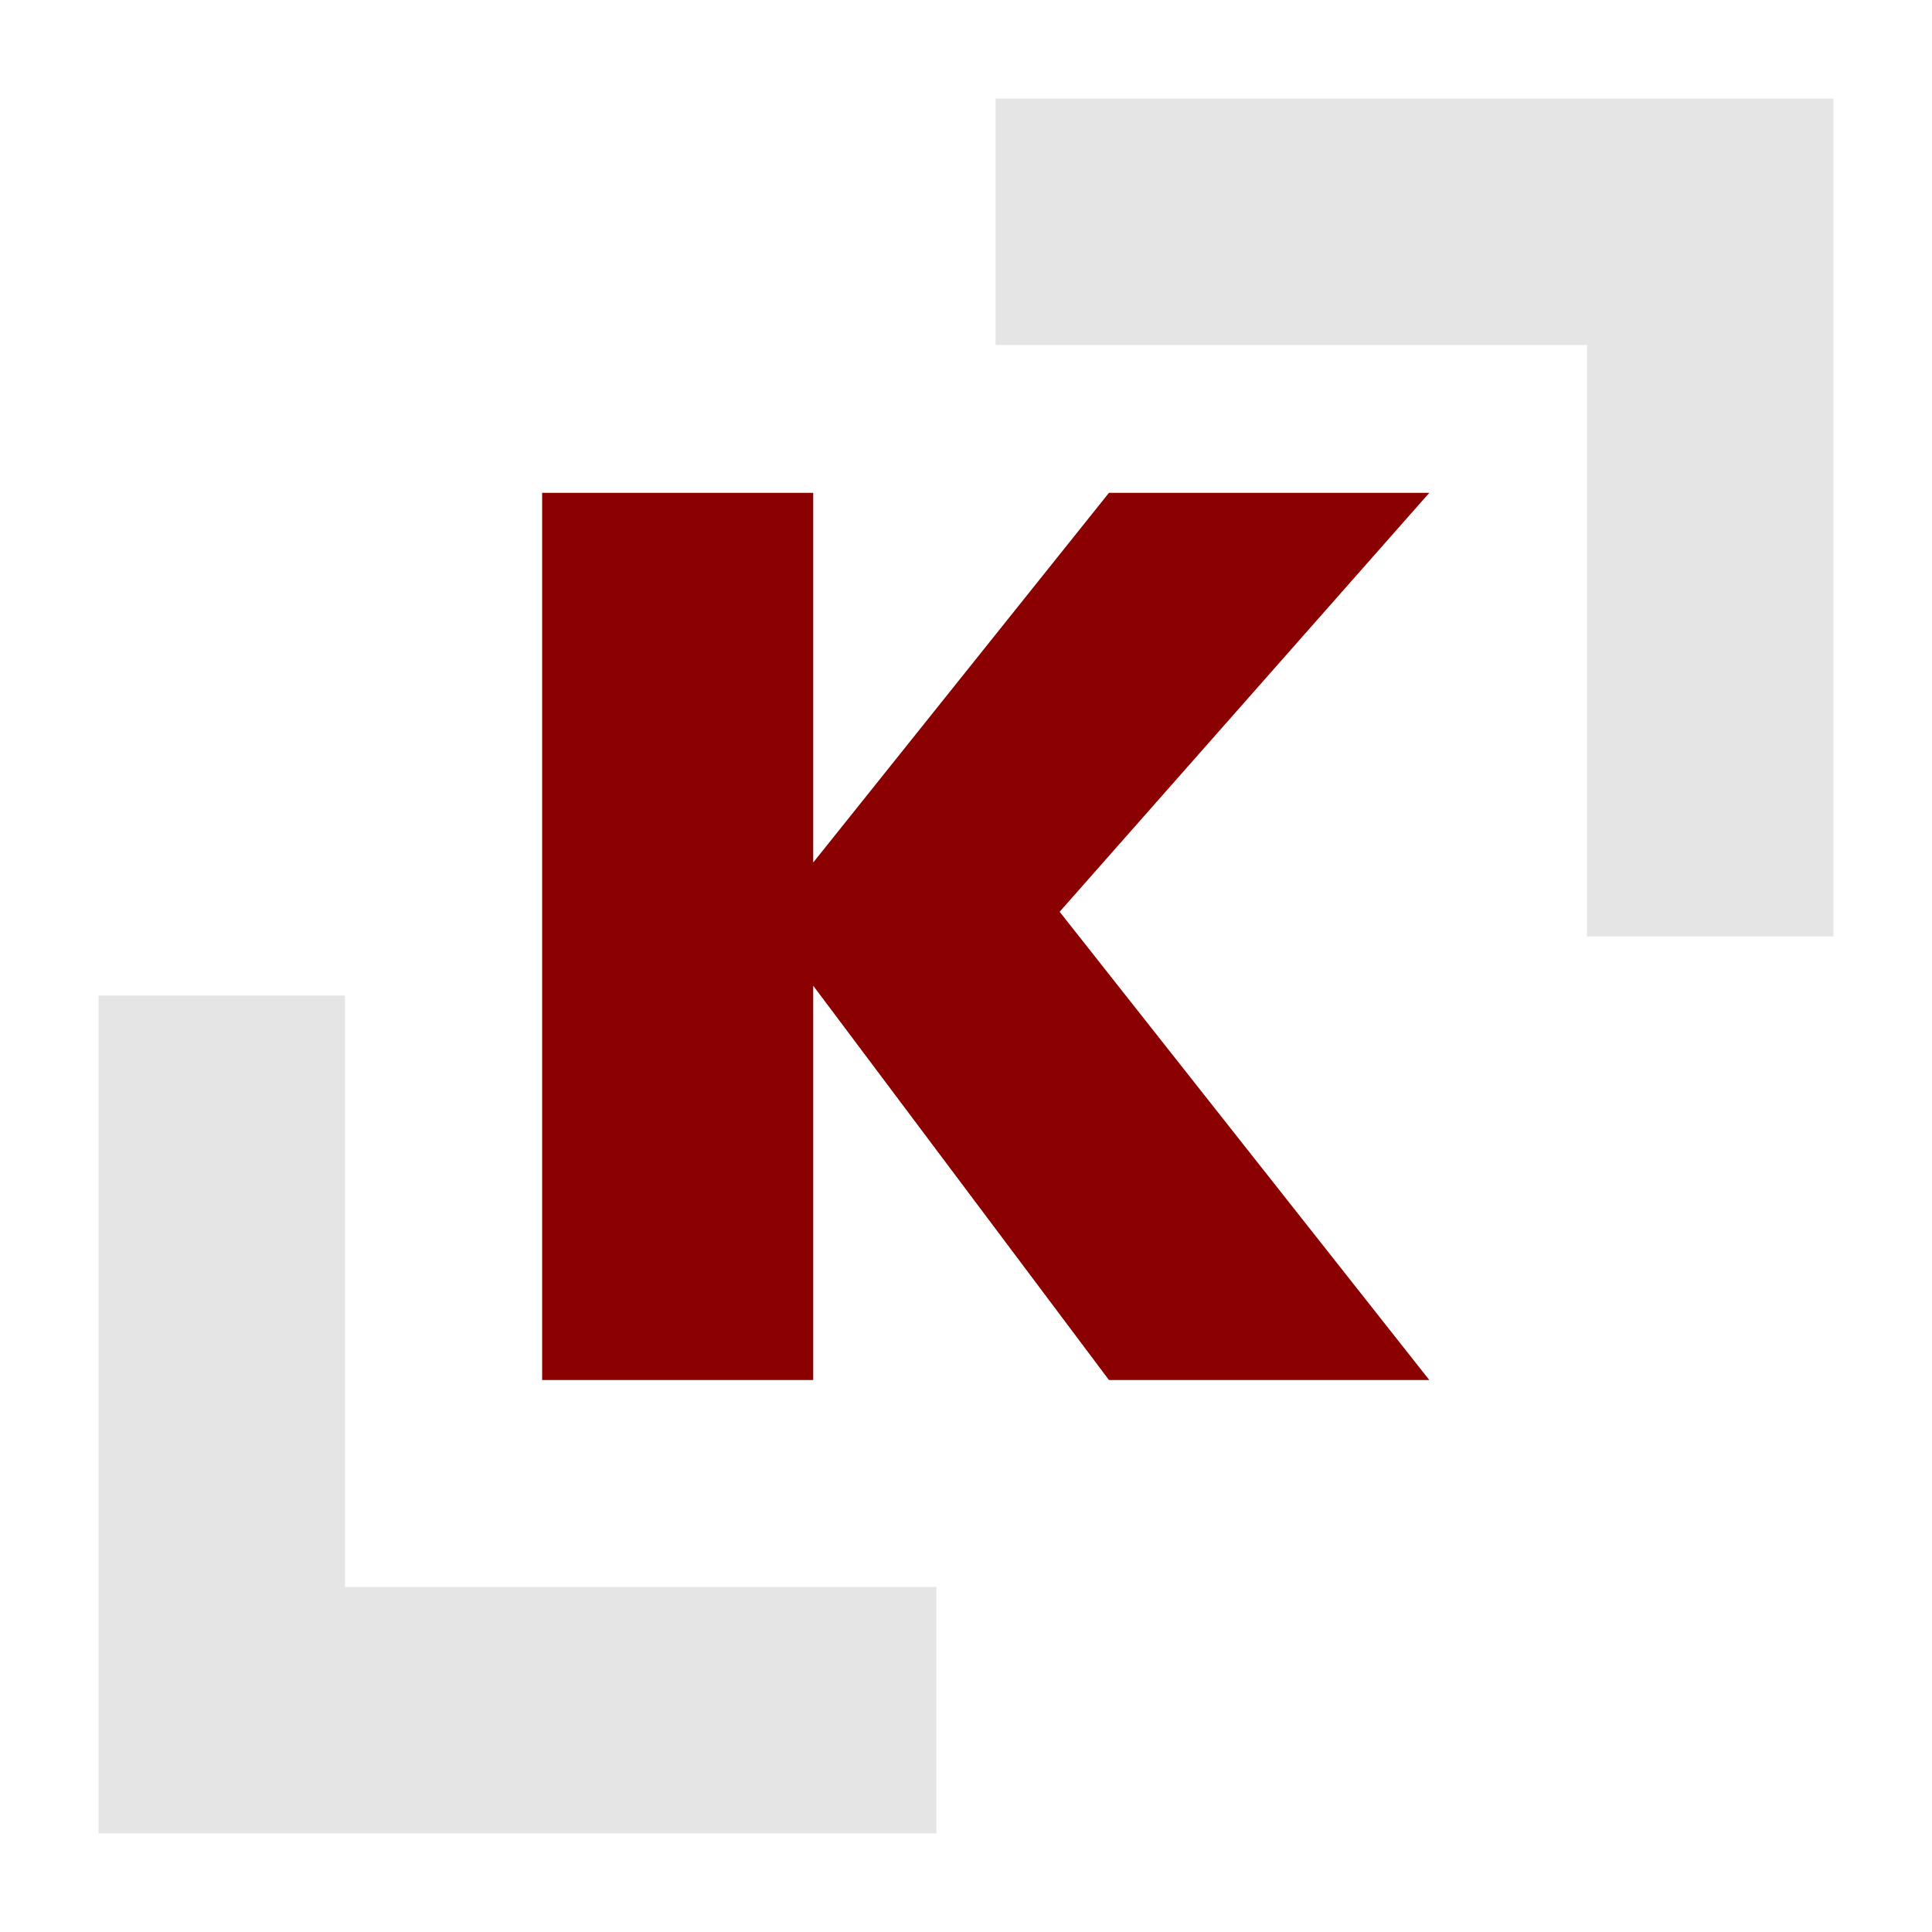
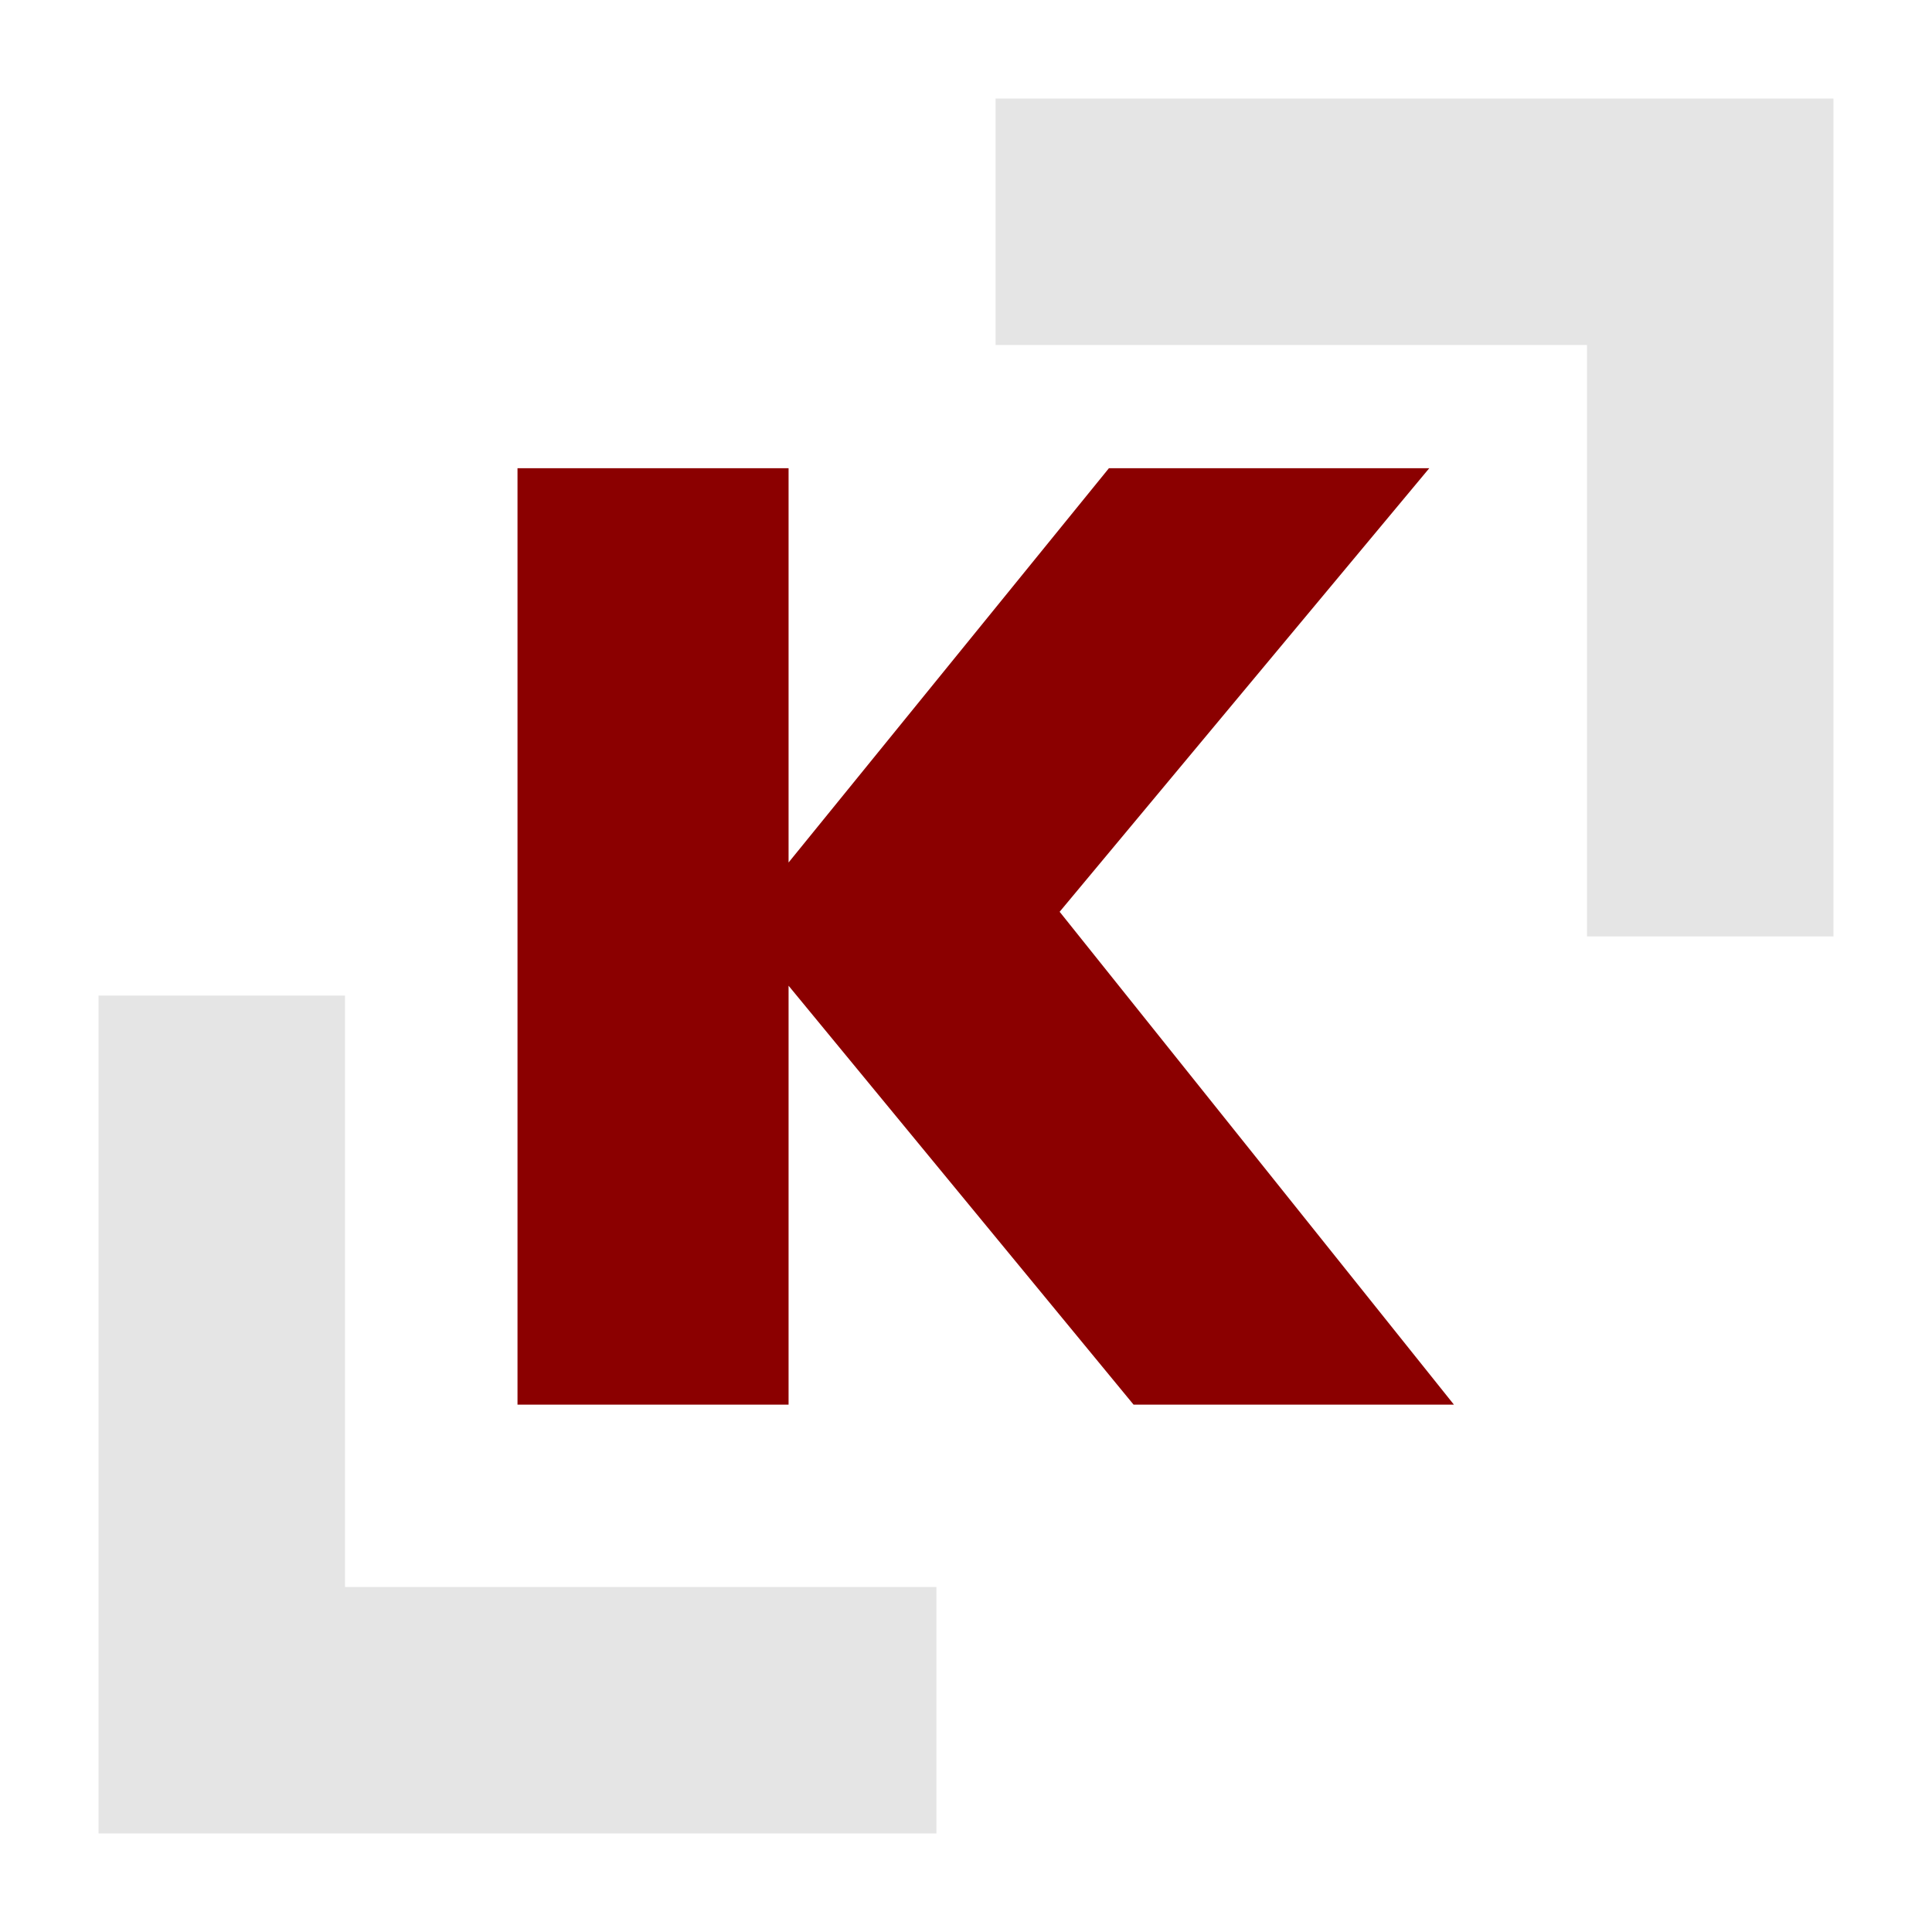
<svg xmlns="http://www.w3.org/2000/svg" viewBox="60 60 392 392">
  <defs>
    <style>
      .crimson-fill { fill: #8b0000; } 
      .gray-fill { fill: #e5e5e5; }   
    </style>
  </defs>
  <polygon class="gray-fill" points="262,80 432,80 432,250 382,250 382,130 262,130" />
  <polygon class="gray-fill" points="80,262 130,262 130,382 250,382 250,432 80,432" />
-   <path class="crimson-fill" d="     M 170,160      h 55      v 75      l 60,-75      h 65      l -75,85      l 75,95      h -65      l -60,-80      v 80      h -55      Z" />
+   <path class="crimson-fill" d="     M 165,155      h 55      v 80      l 65,-80      h 65      l -75,90      l 80,100      h -65      l -70,-85      v 85      h -55      Z" />
</svg>
